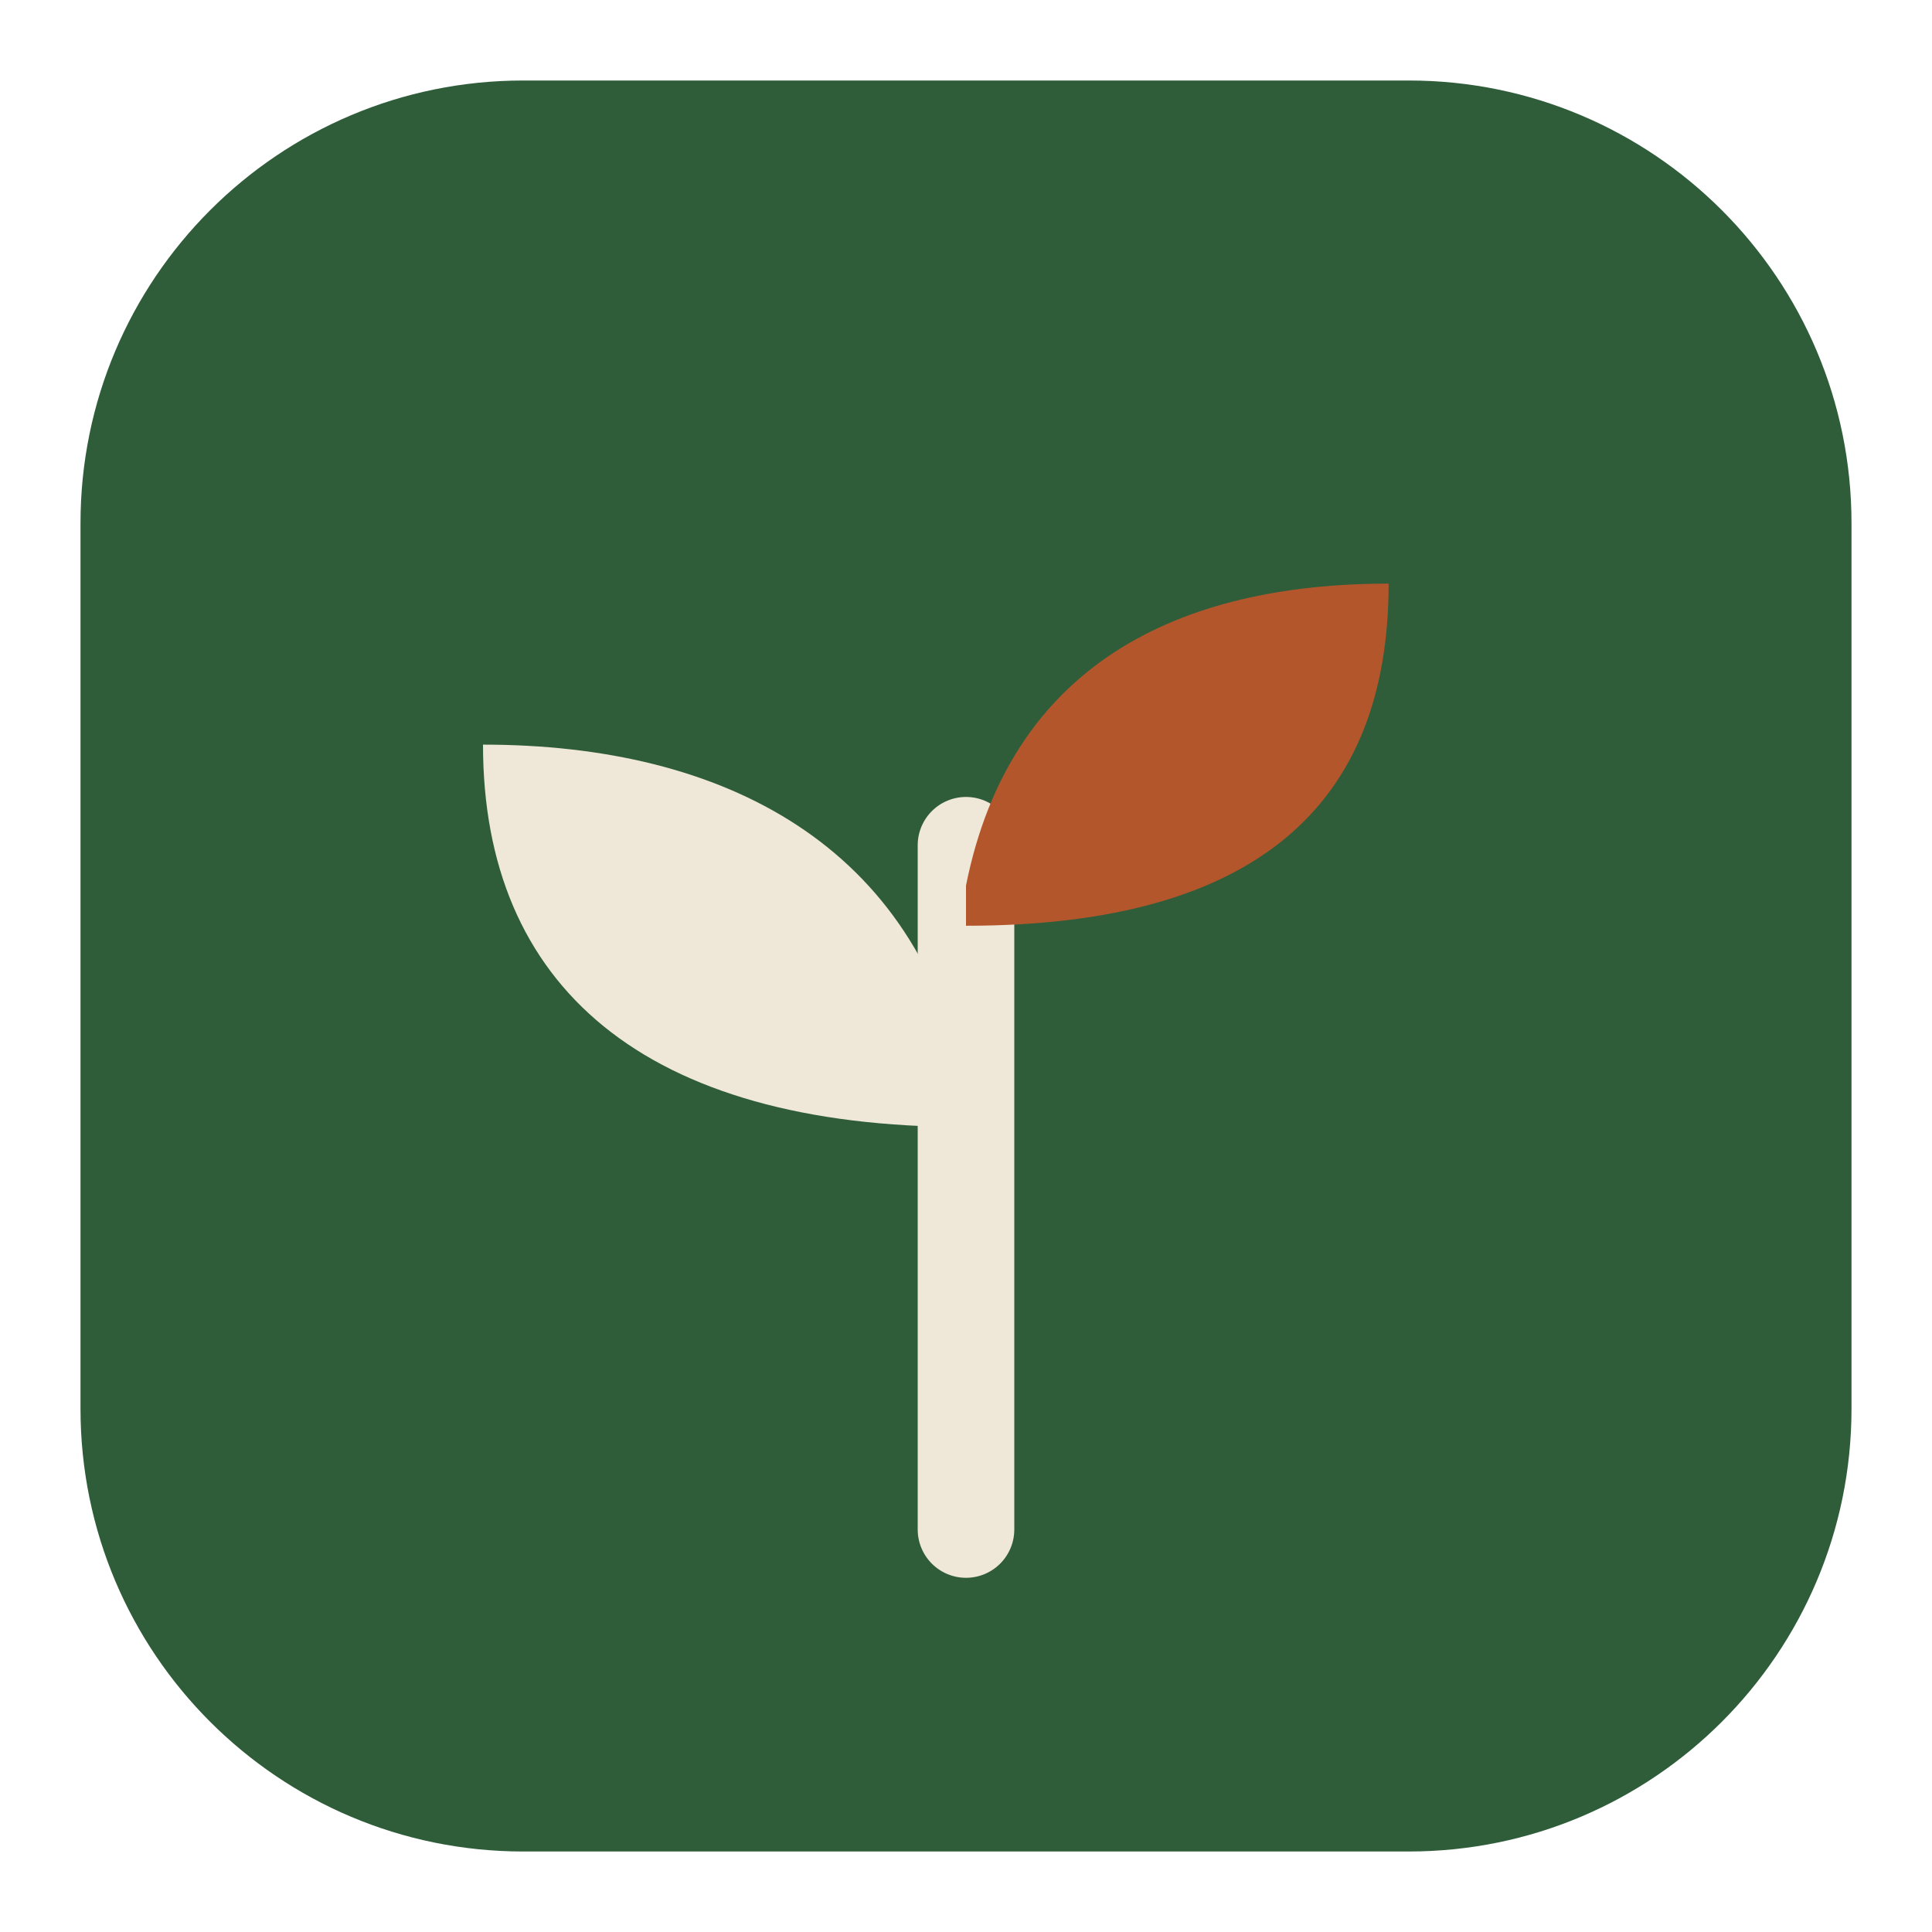
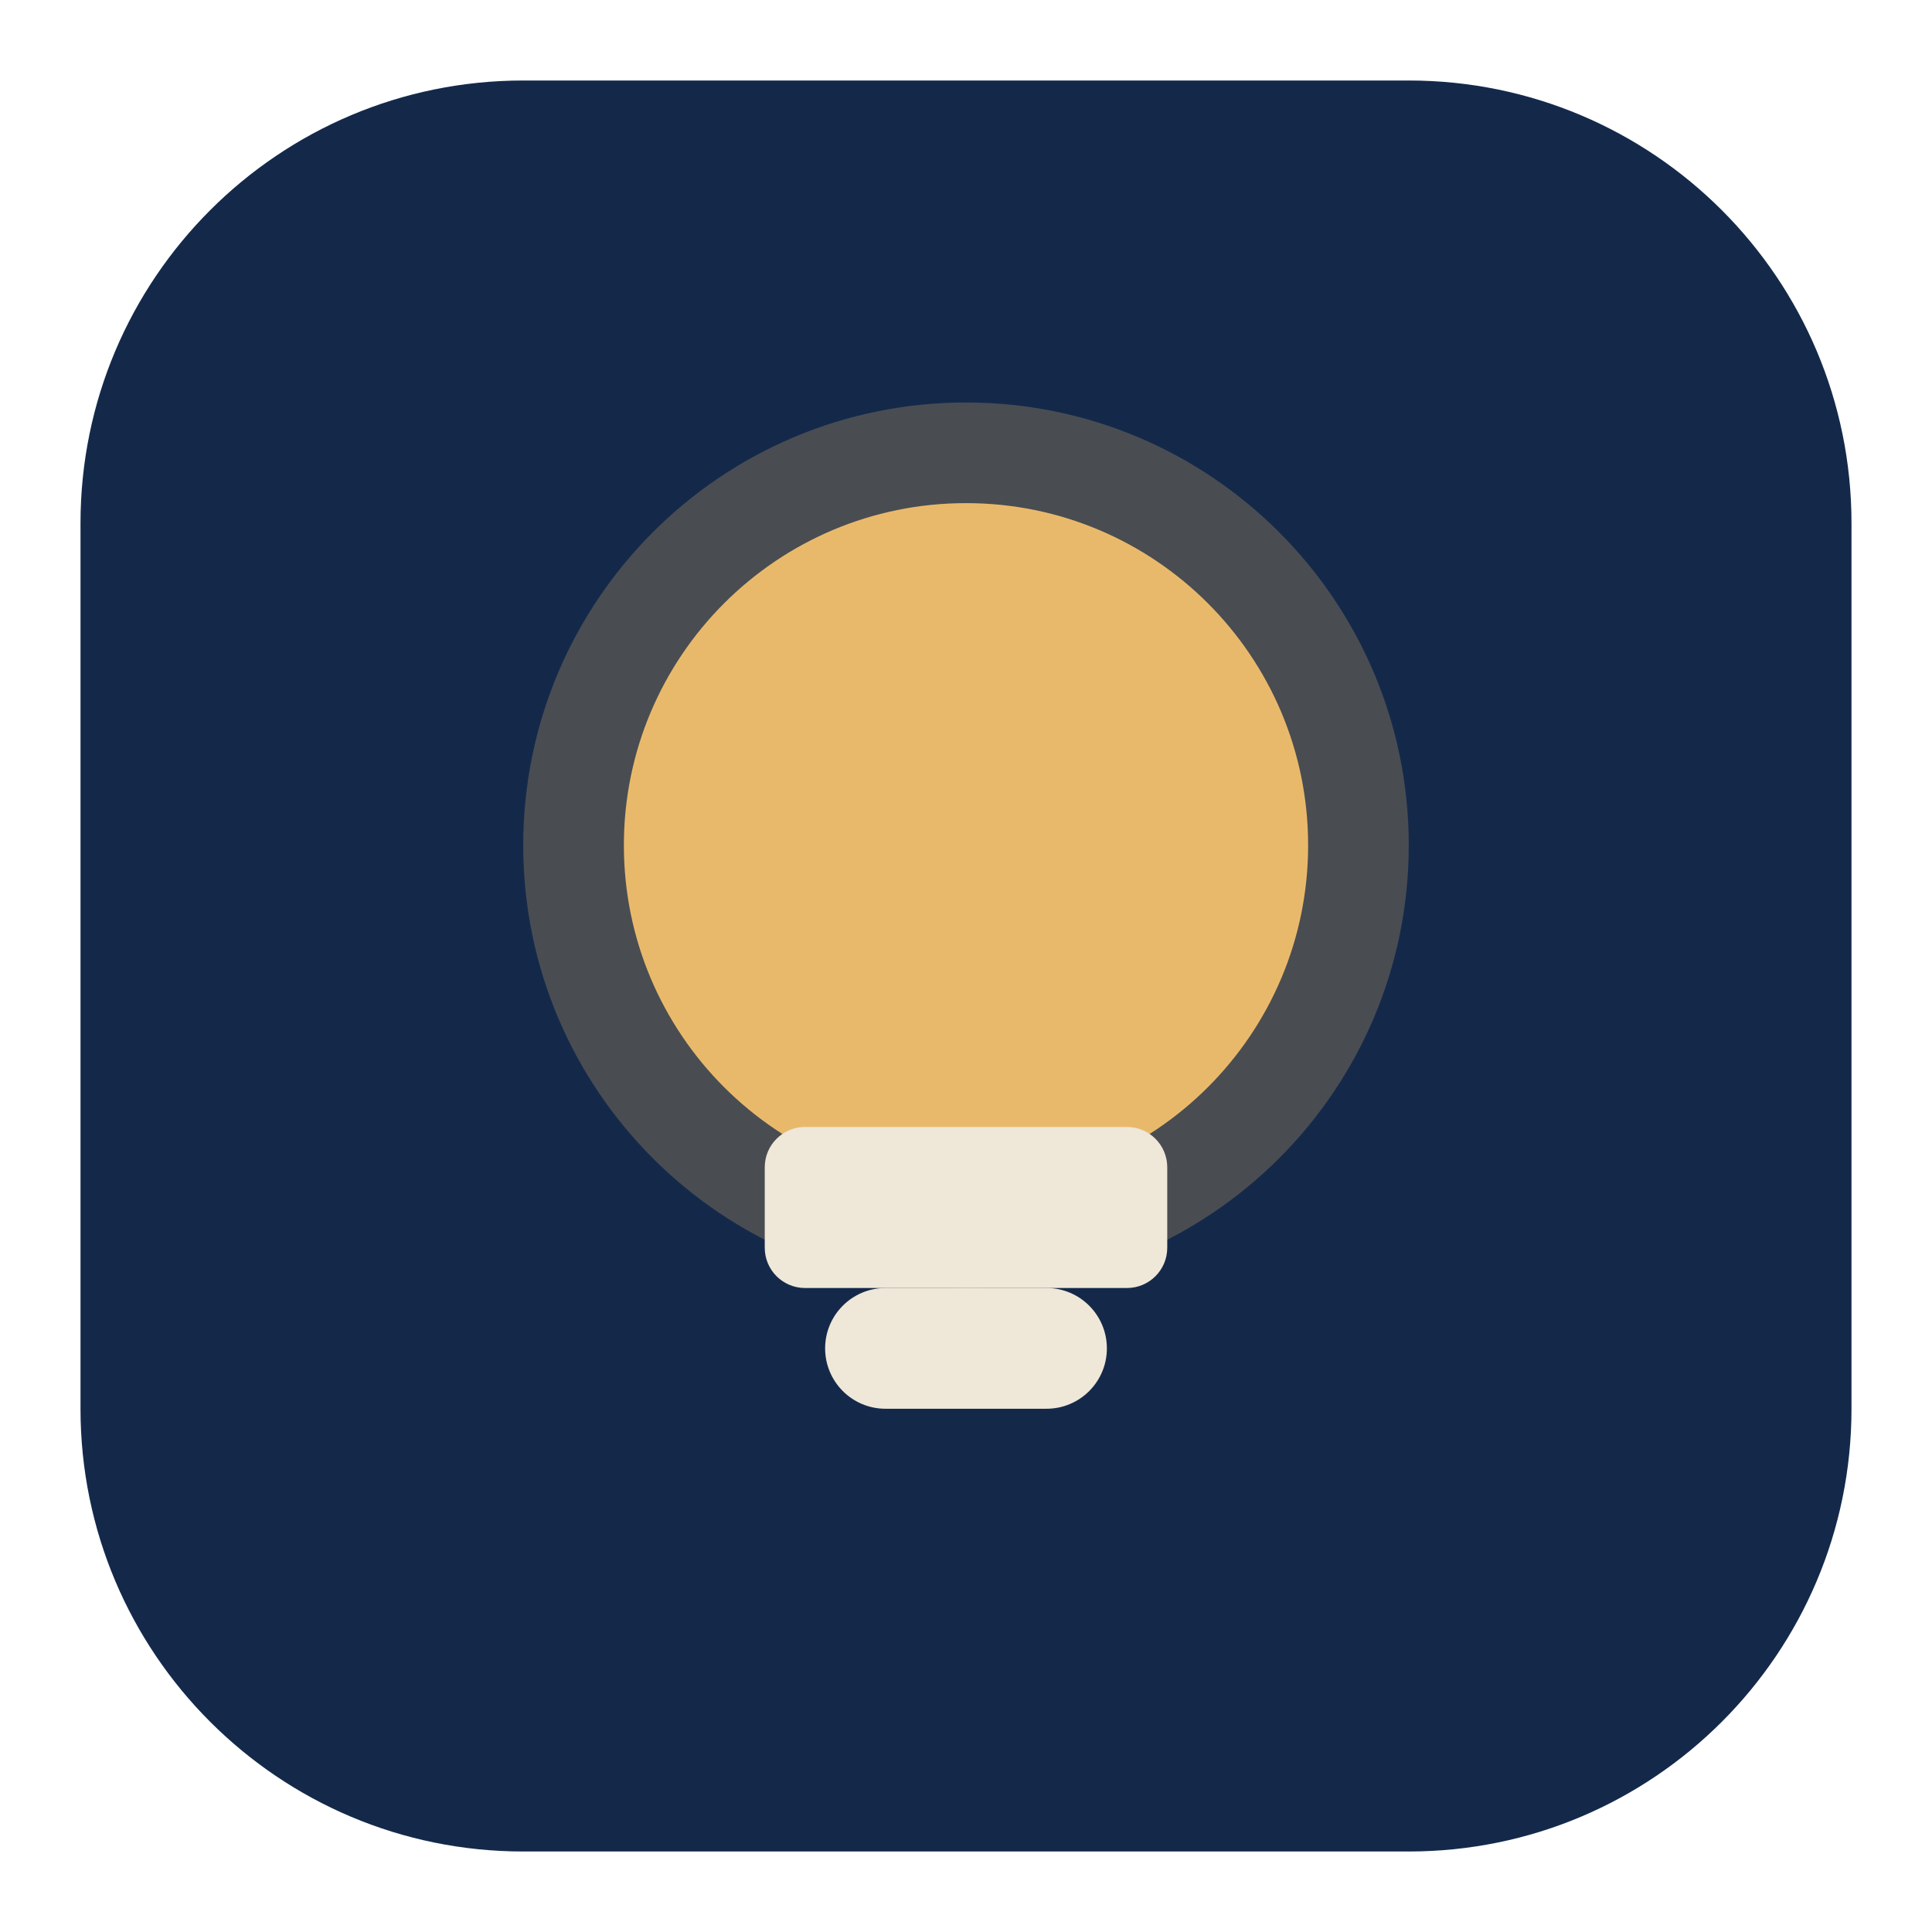
<svg xmlns="http://www.w3.org/2000/svg" viewBox="0 0 48 48">
-   <rect x="2" y="2" width="44" height="44" rx="11" fill="#2F5D3A" />
-   <path d="M24 38V21" stroke="#EFE7D8" stroke-width="2.4" stroke-linecap="round" />
-   <path d="M24 27c-1.2-6-6-8.5-12-8.5 0 6 4 9.5 12 9.5Z" fill="#EFE7D8" />
-   <path d="M24 22c1.1-5.5 5.3-7.5 10.5-7.5 0 5.5-3.3 8.5-10.5 8.5Z" fill="#B4562C" />
+   <rect x="2" y="2" width="44" height="44" rx="11" fill="#14294A" />
+   <circle cx="24" cy="21" r="11" fill="#E9B96B" opacity="0.25" />
+   <circle cx="24" cy="21" r="8.5" fill="#E9B96B" />
+   <rect x="19" y="28" width="10" height="4" rx="1" fill="#EFE7D8" />
+   <rect x="20.5" y="32" width="7" height="3" rx="1.5" fill="#EFE7D8" />
</svg>
